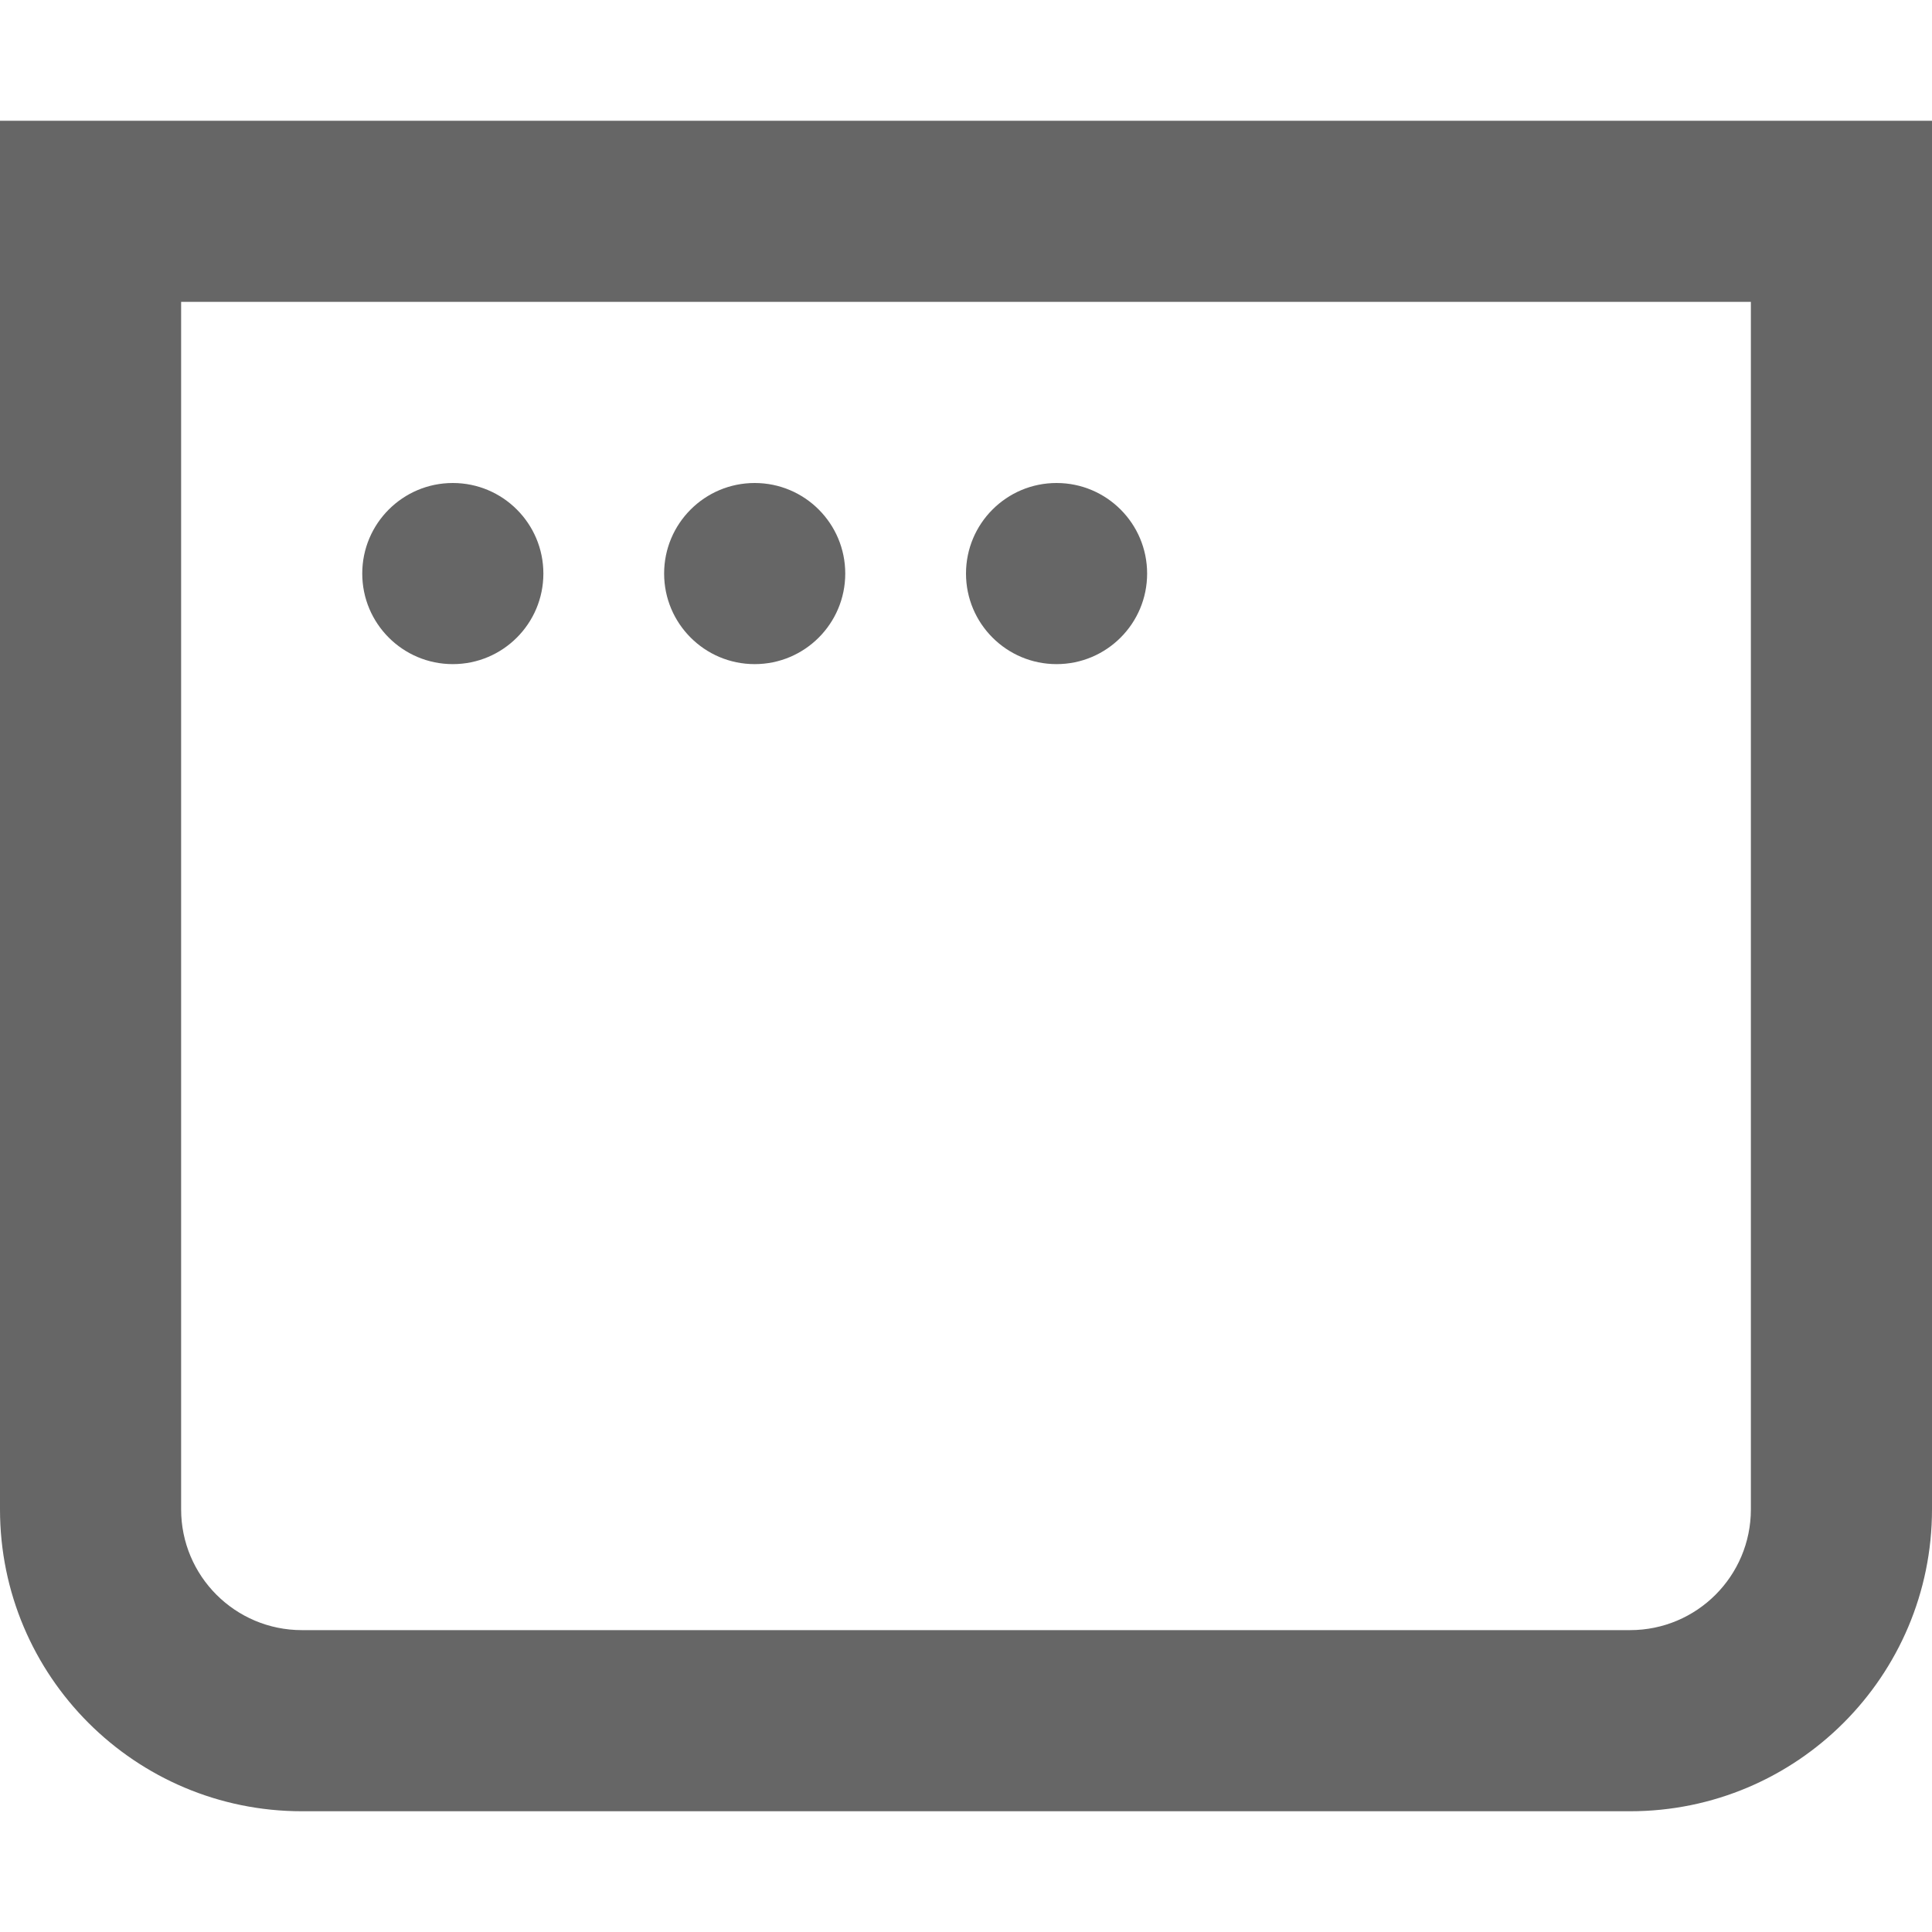
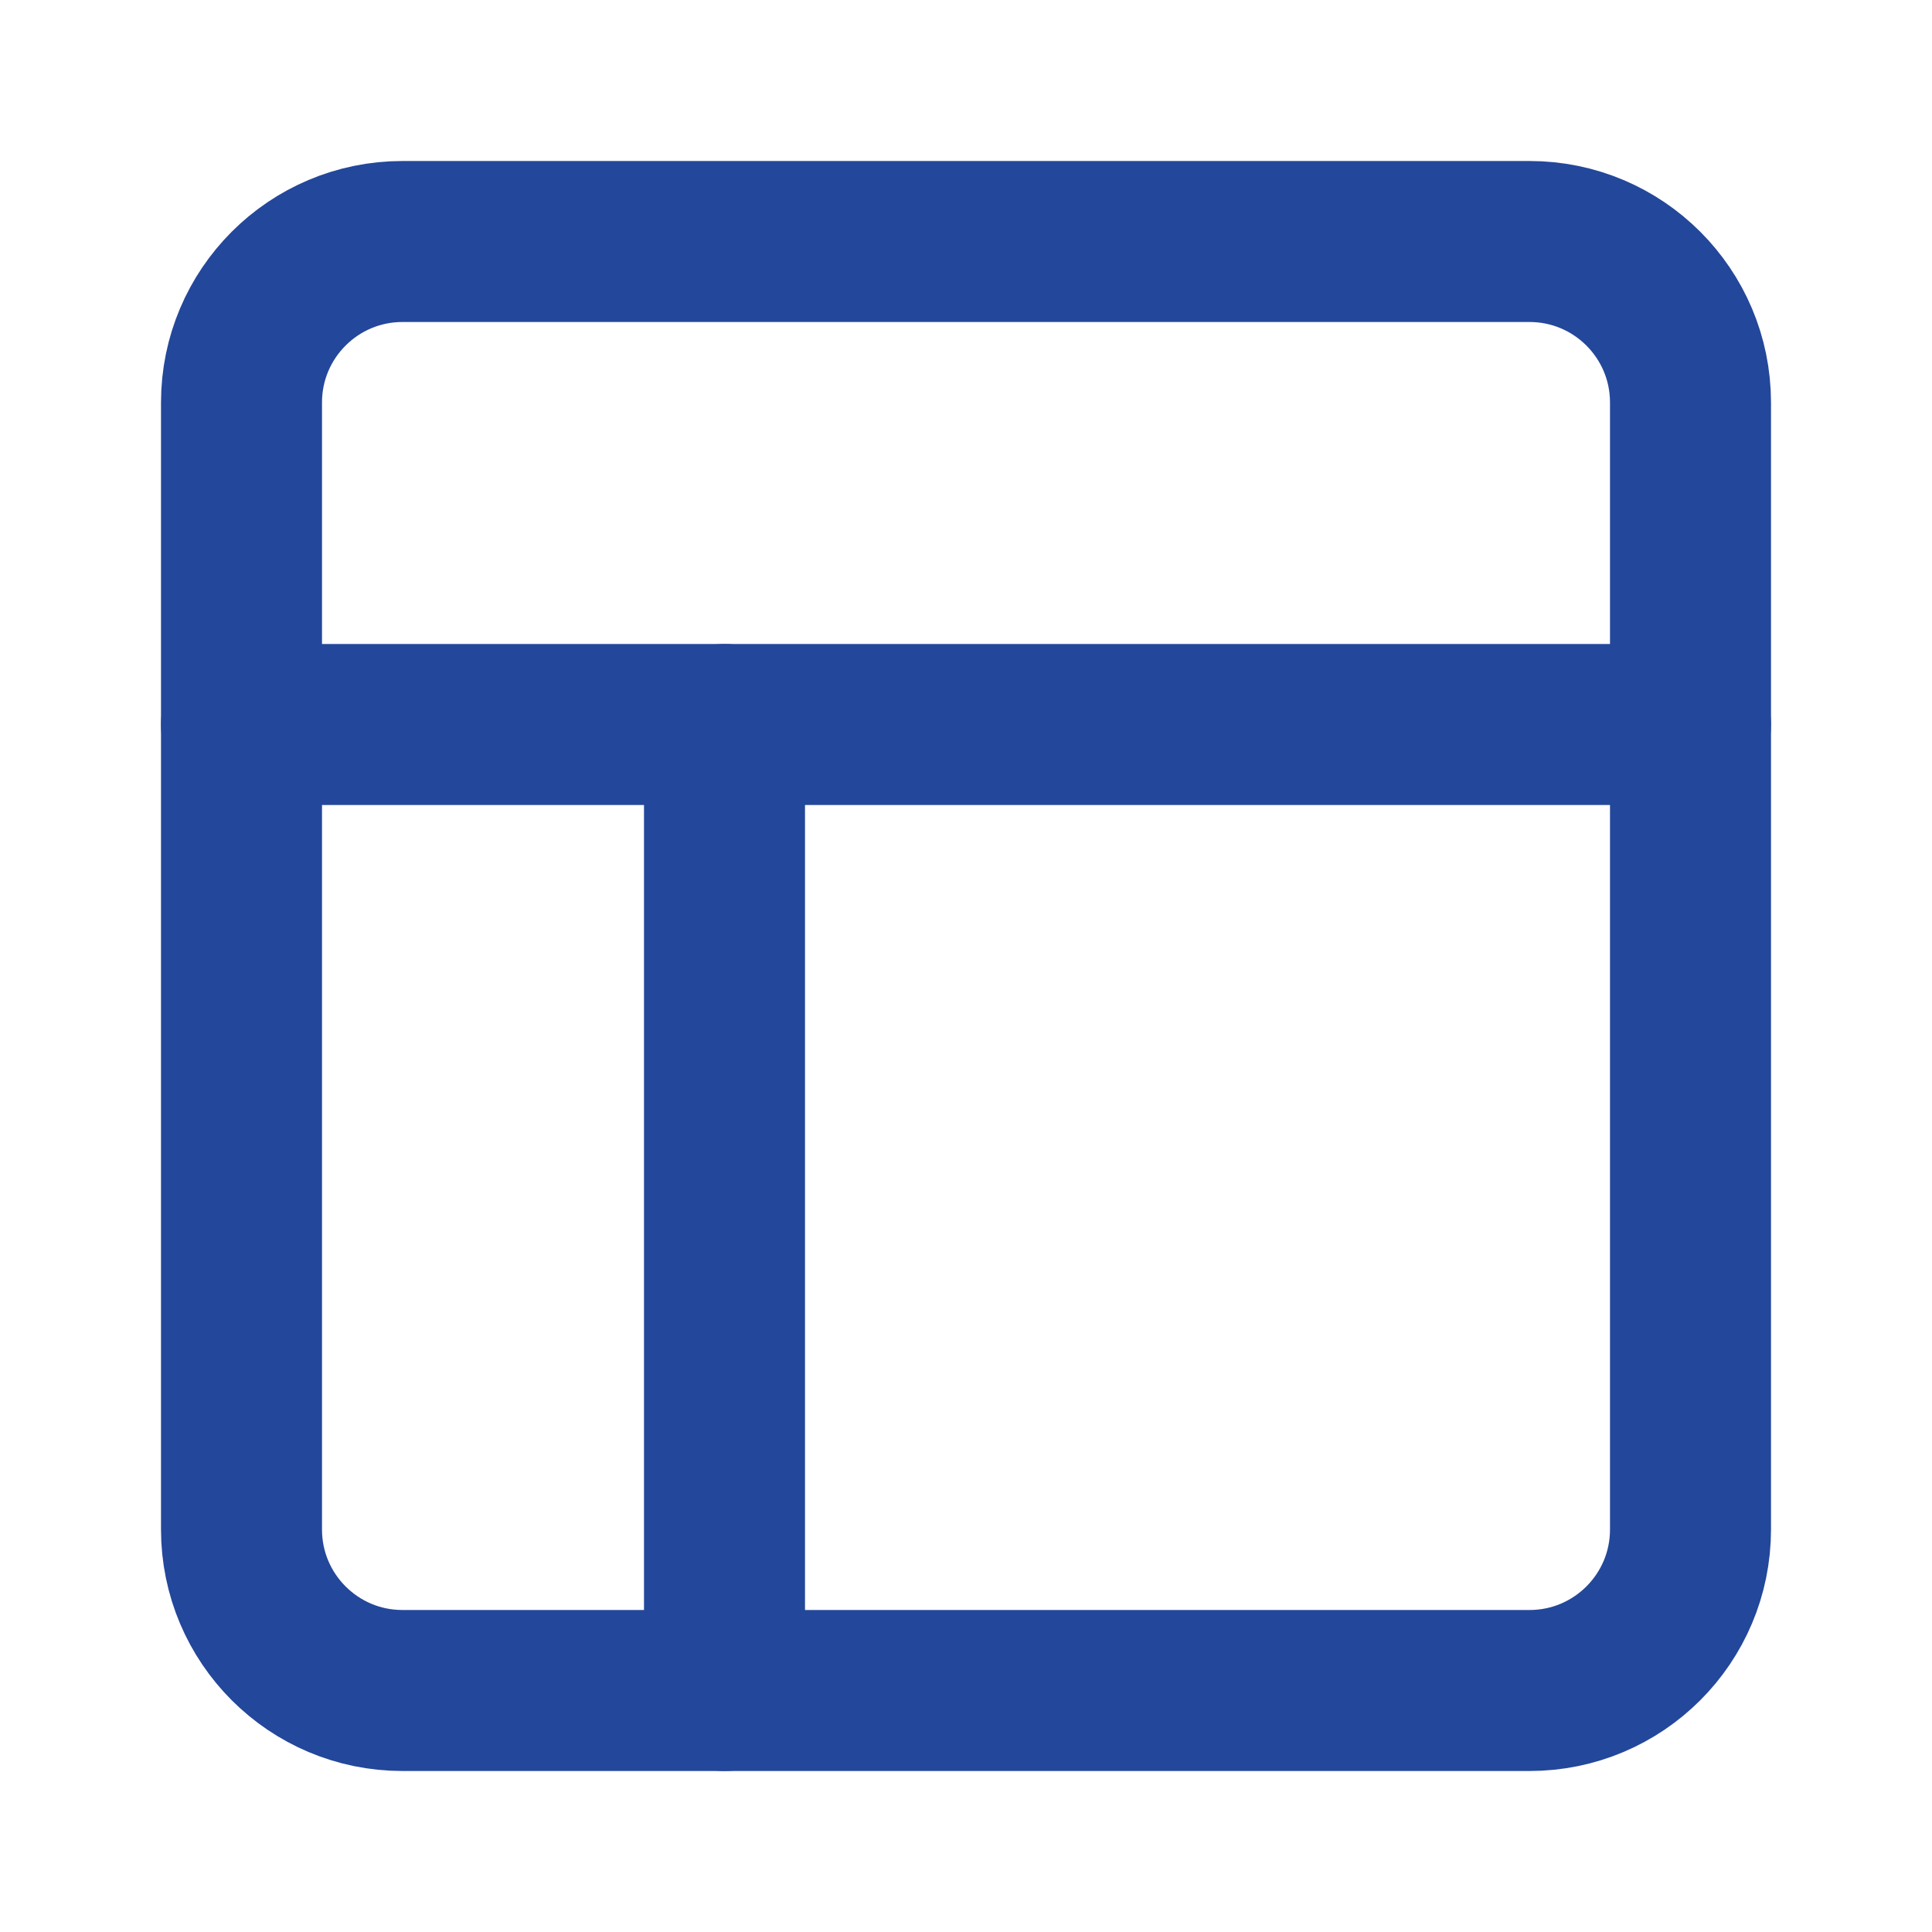
- <svg xmlns="http://www.w3.org/2000/svg" fill="none" viewBox="0 0 16 16">
-   <path fill-rule="evenodd" clip-rule="evenodd" d="M1.5 2.5h13v10a1 1 0 0 1-1 1h-11a1 1 0 0 1-1-1zM0 1h16v11.5a2.5 2.5 0 0 1-2.5 2.5h-11A2.5 2.5 0 0 1 0 12.5zm3.75 4.5a.75.75 0 1 0 0-1.5.75.75 0 0 0 0 1.5M7 4.75a.75.75 0 1 1-1.5 0 .75.75 0 0 1 1.5 0m1.75.75a.75.75 0 1 0 0-1.5.75.75 0 0 0 0 1.5" fill="#666" />
+ <svg xmlns="http://www.w3.org/2000/svg" width="24" height="24" viewBox="0 0 24 24" fill="none" stroke="#23479A" stroke-width="2" stroke-linecap="round" stroke-linejoin="round">
+   <rect x="3" y="3" width="18" height="18" rx="2" ry="2" />
+   <line x1="3" y1="9" x2="21" y2="9" />
+   <line x1="9" y1="21" x2="9" y2="9" />
</svg>
